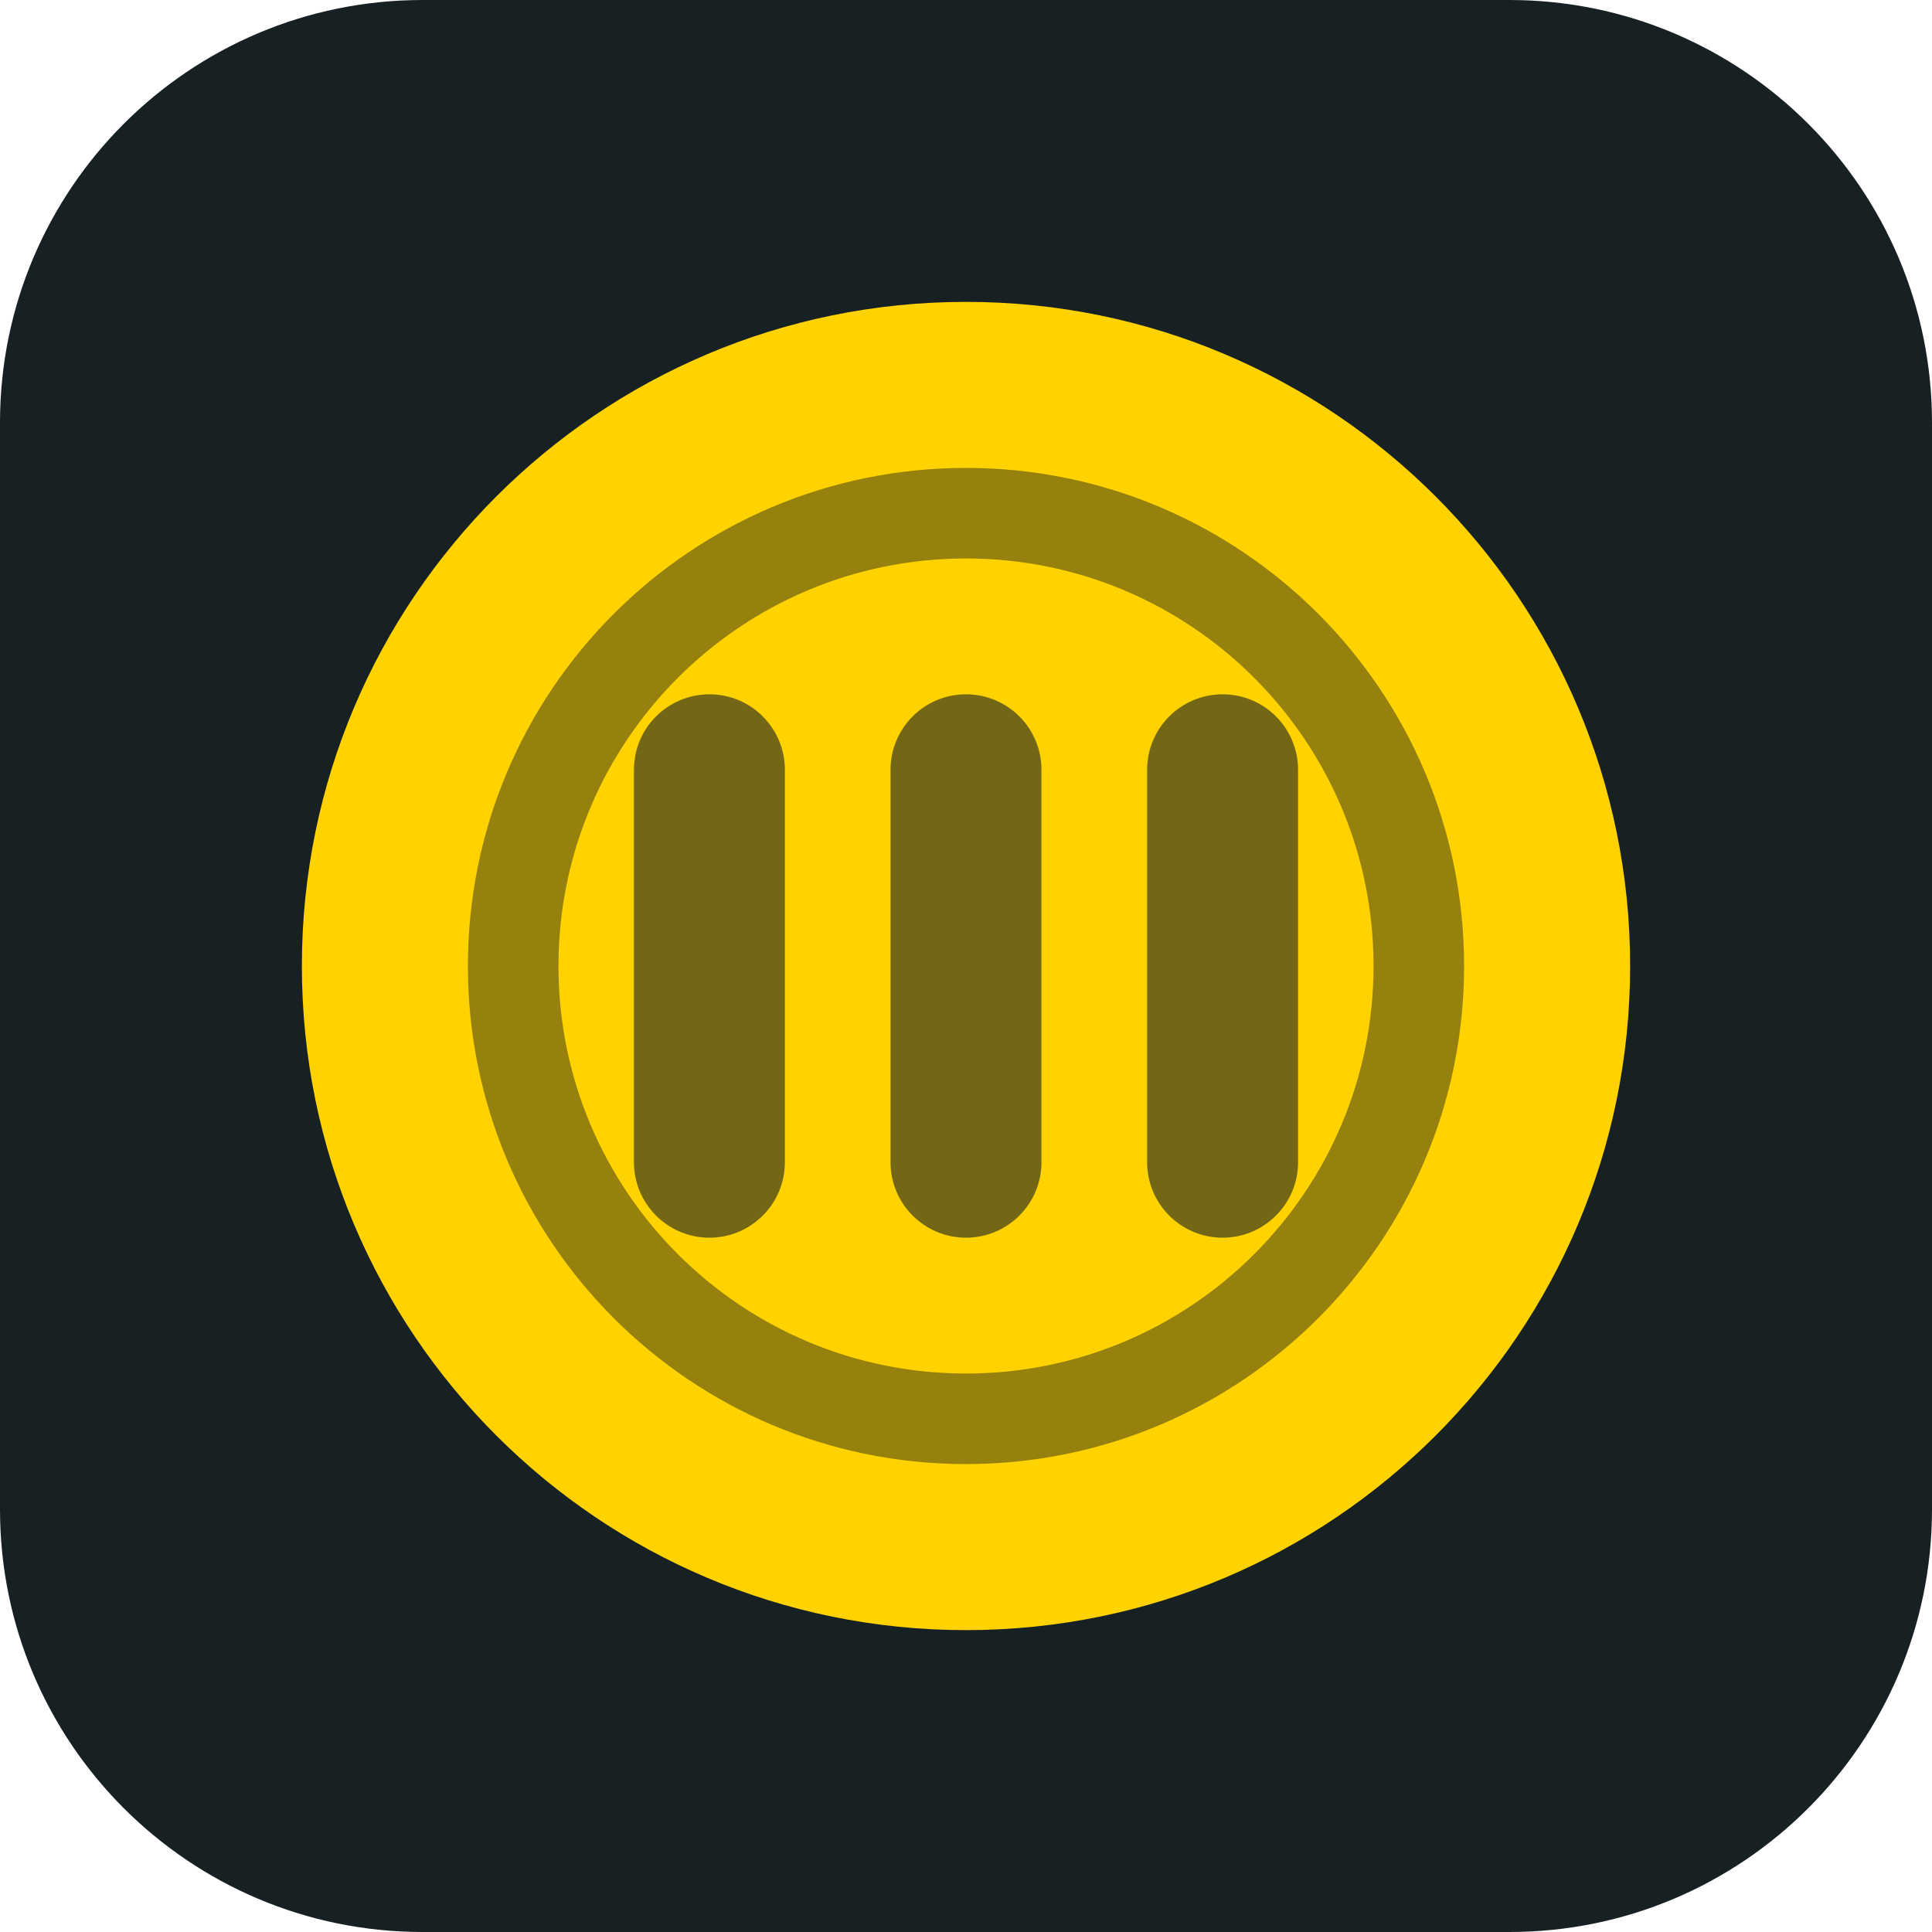
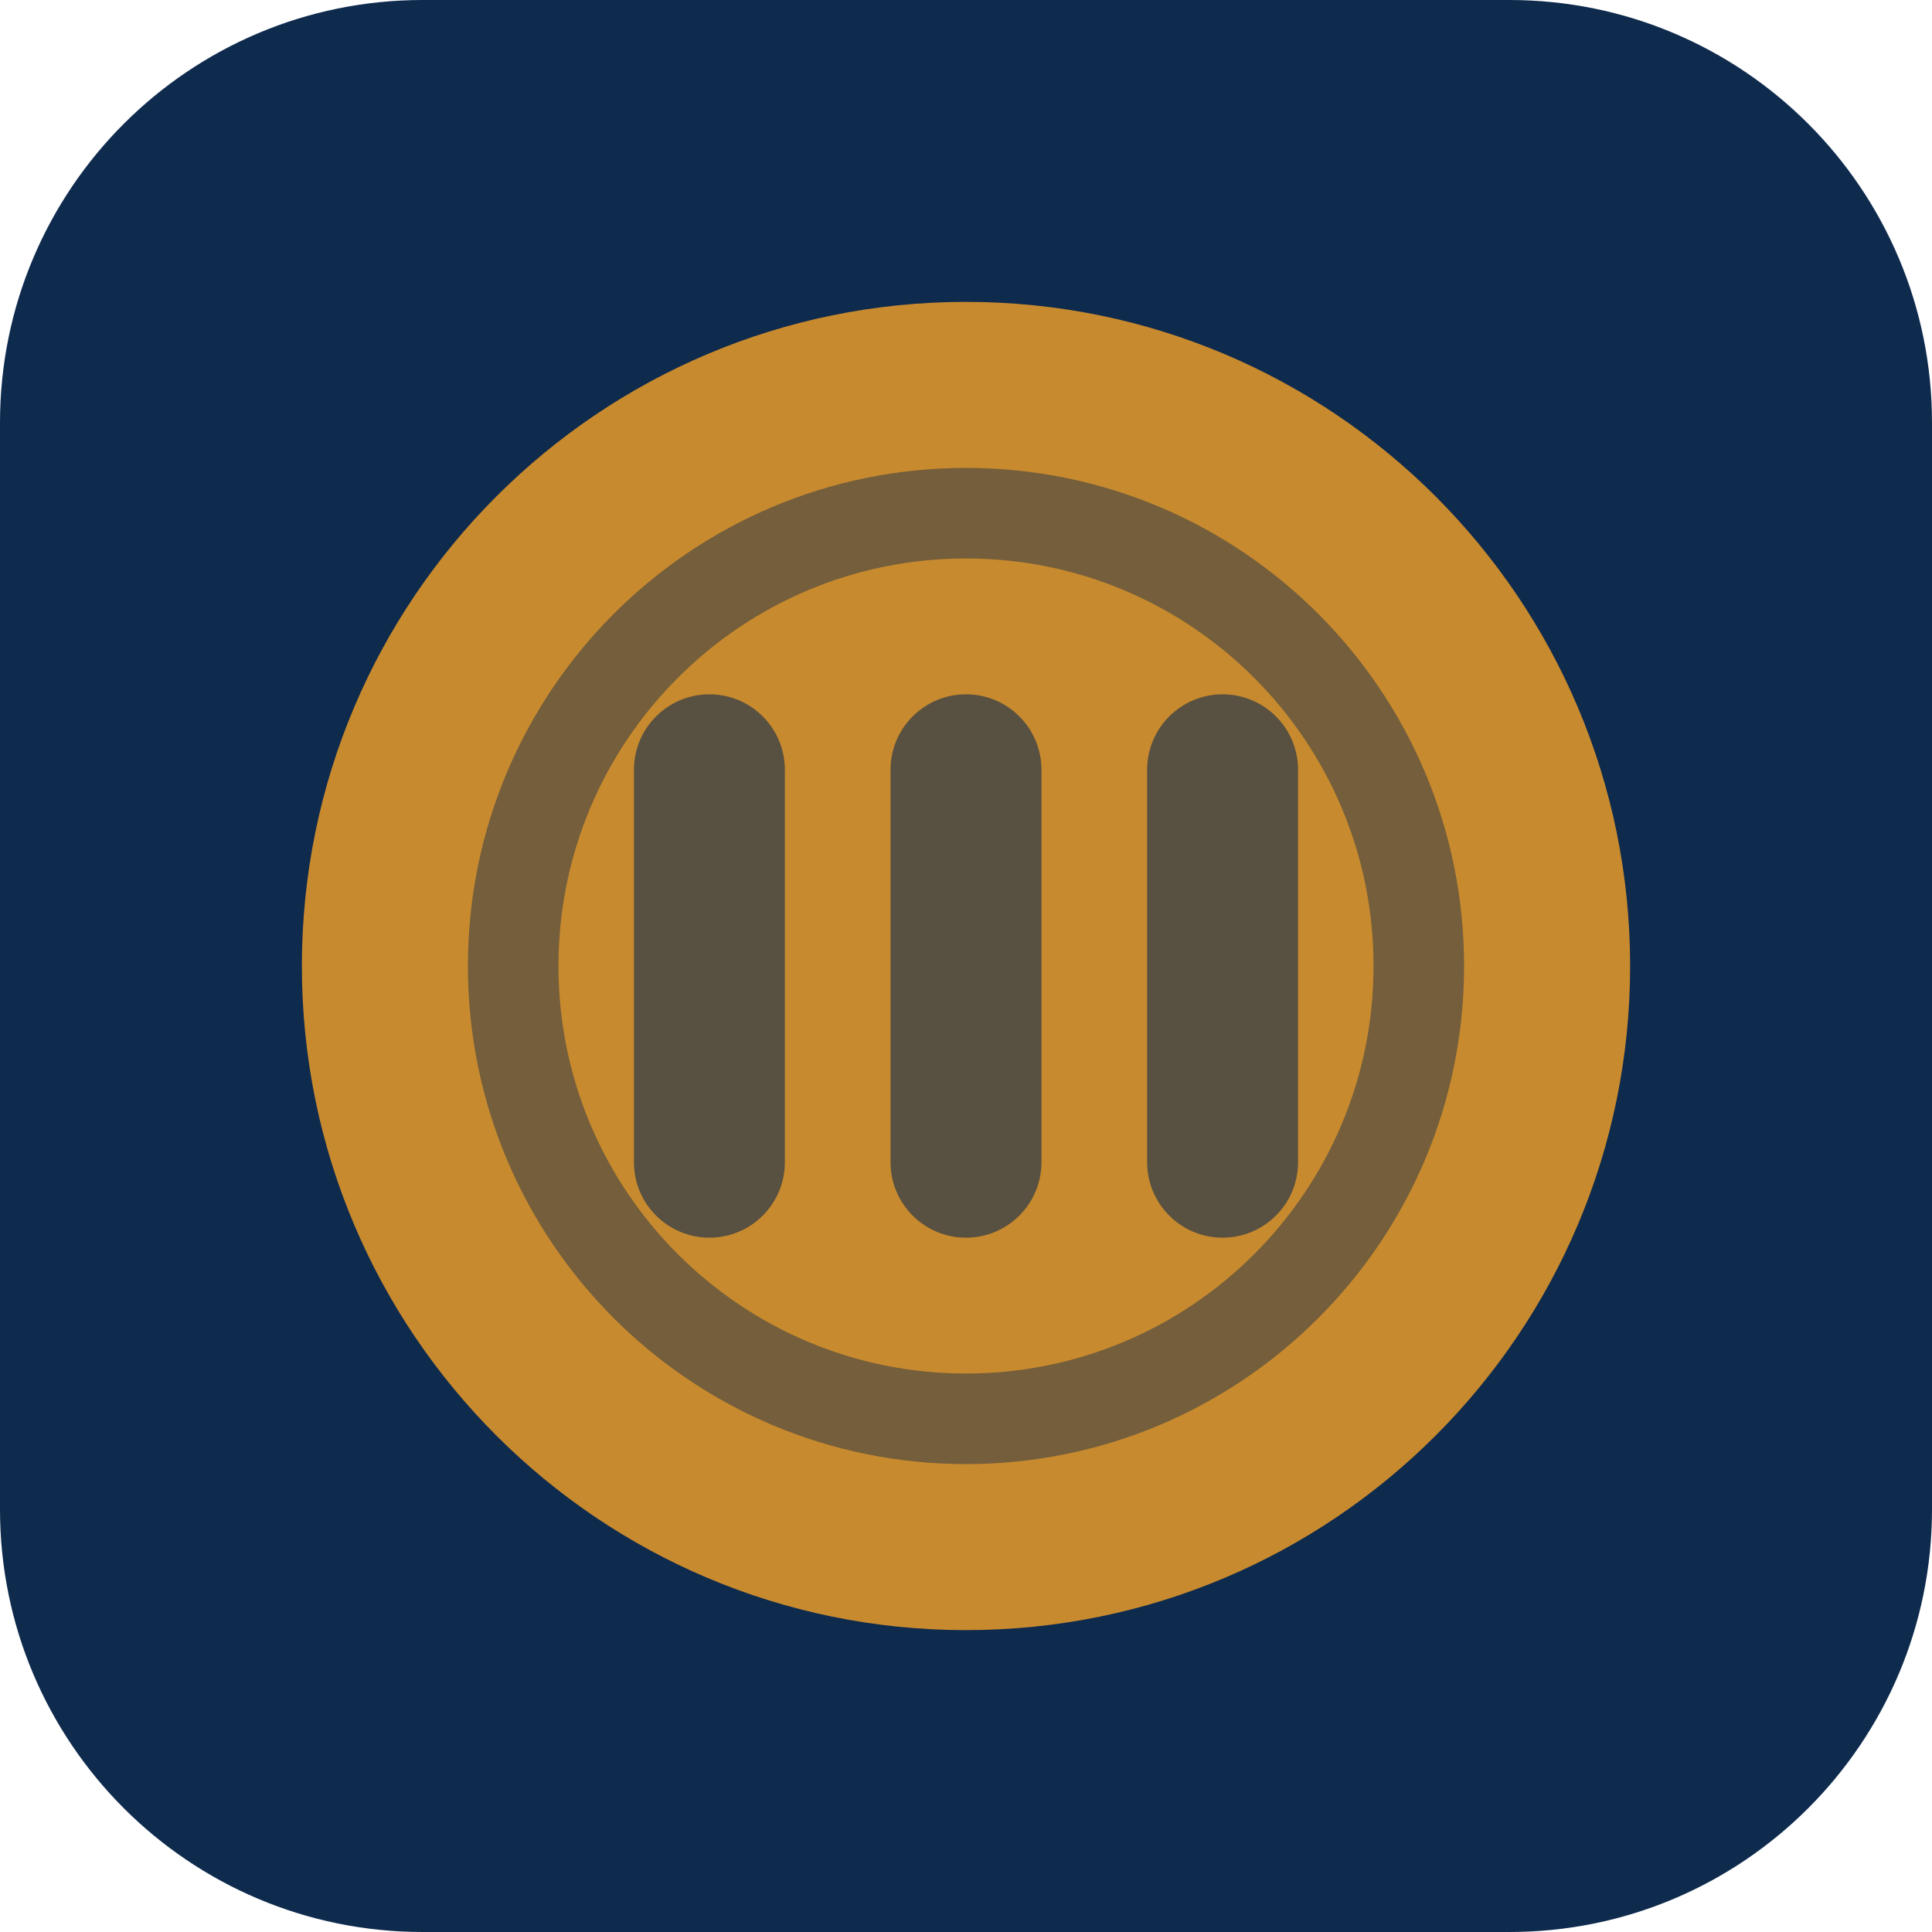
<svg xmlns="http://www.w3.org/2000/svg" viewBox="0 0 64 64">
-   <rect width="64" height="64" rx="14" fill="#172123" />
-   <circle cx="32" cy="32" r="22" fill="#ffd200" />
-   <circle cx="32" cy="32" r="15" fill="none" stroke="#172123" stroke-opacity=".45" stroke-width="3" />
-   <rect x="21" y="23" width="5" height="18" rx="2.5" fill="#172123" fill-opacity=".6" />
-   <rect x="29.5" y="23" width="5" height="18" rx="2.5" fill="#172123" fill-opacity=".6" />
-   <rect x="38" y="23" width="5" height="18" rx="2.5" fill="#172123" fill-opacity=".6" />
+   <rect width="64" height="64" rx="14" fill="#0E2A4D" />
+   <circle cx="32" cy="32" r="22" fill="#C88A2E" />
+   <circle cx="32" cy="32" r="15" fill="none" stroke="#0E2A4D" stroke-opacity=".45" stroke-width="3" />
+   <rect x="21" y="23" width="5" height="18" rx="2.5" fill="#0E2A4D" fill-opacity=".6" />
+   <rect x="29.5" y="23" width="5" height="18" rx="2.5" fill="#0E2A4D" fill-opacity=".6" />
+   <rect x="38" y="23" width="5" height="18" rx="2.5" fill="#0E2A4D" fill-opacity=".6" />
</svg>
